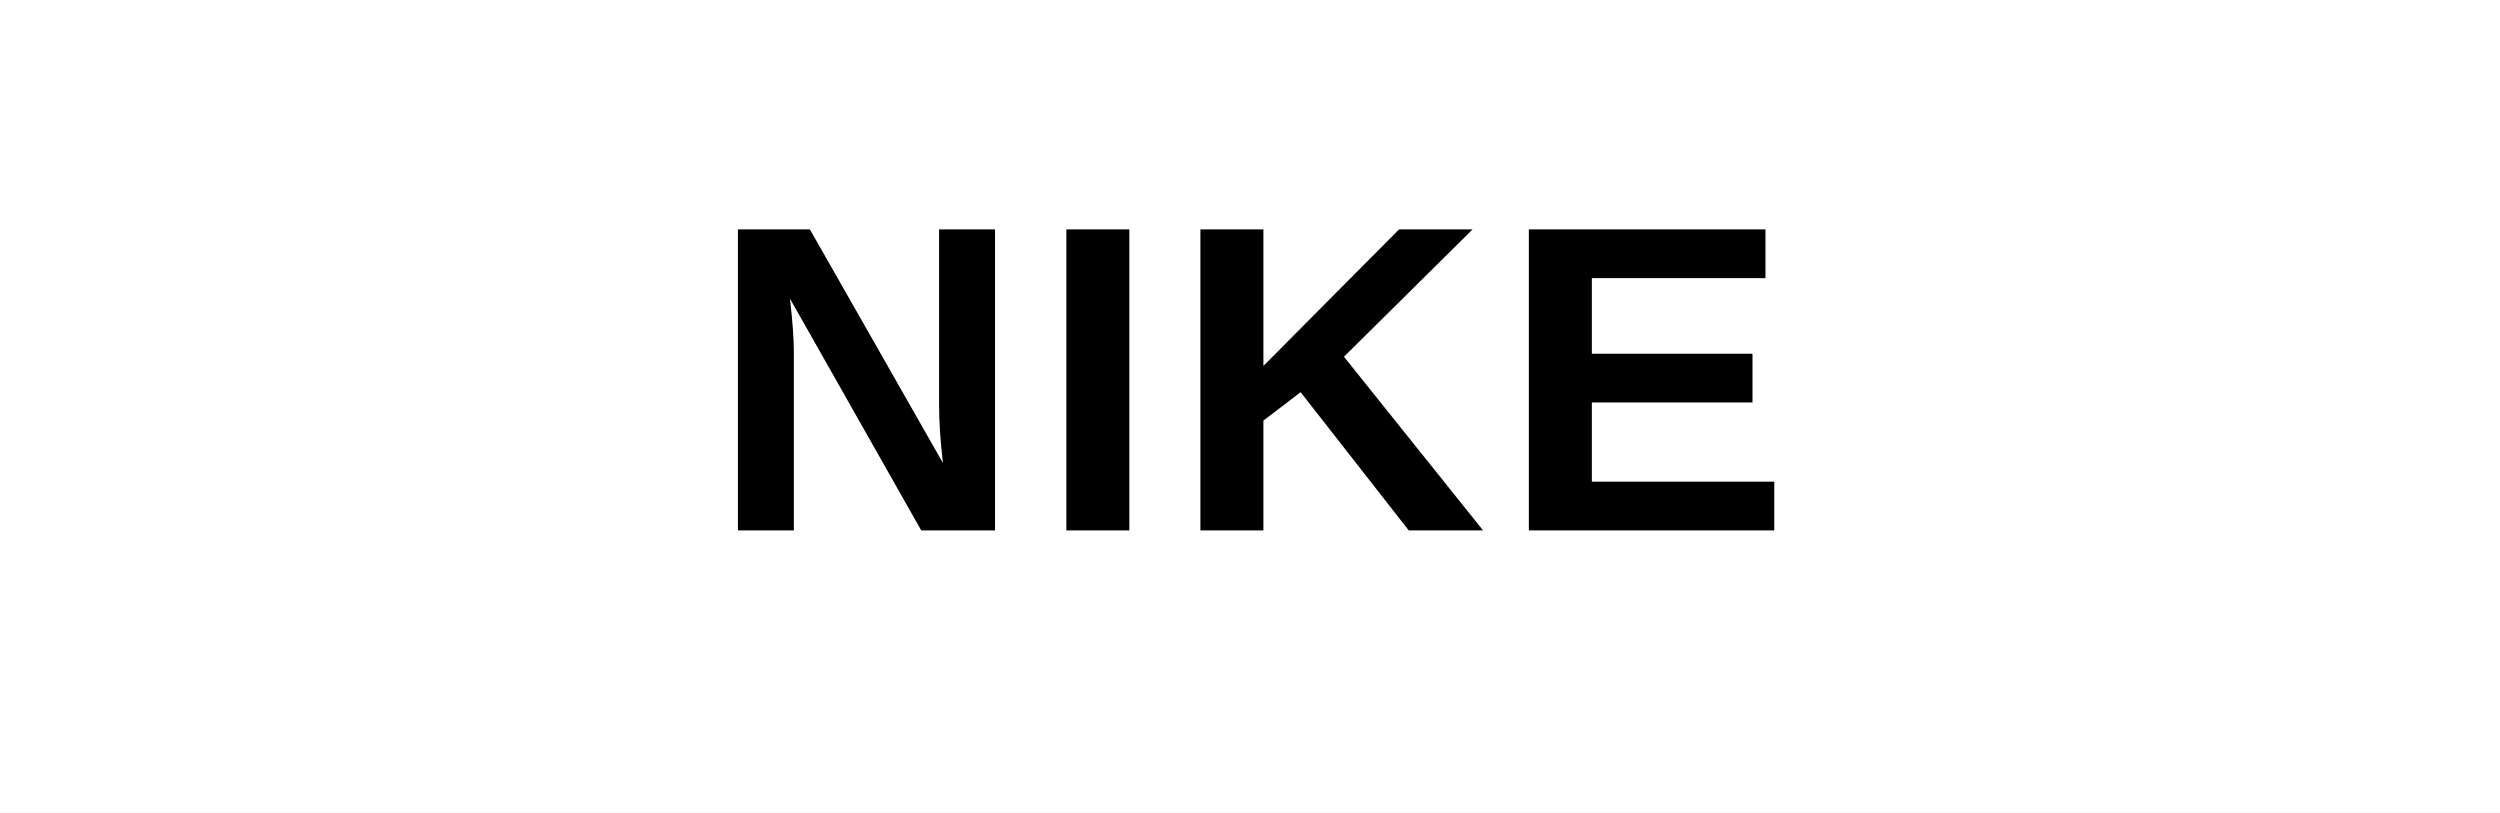
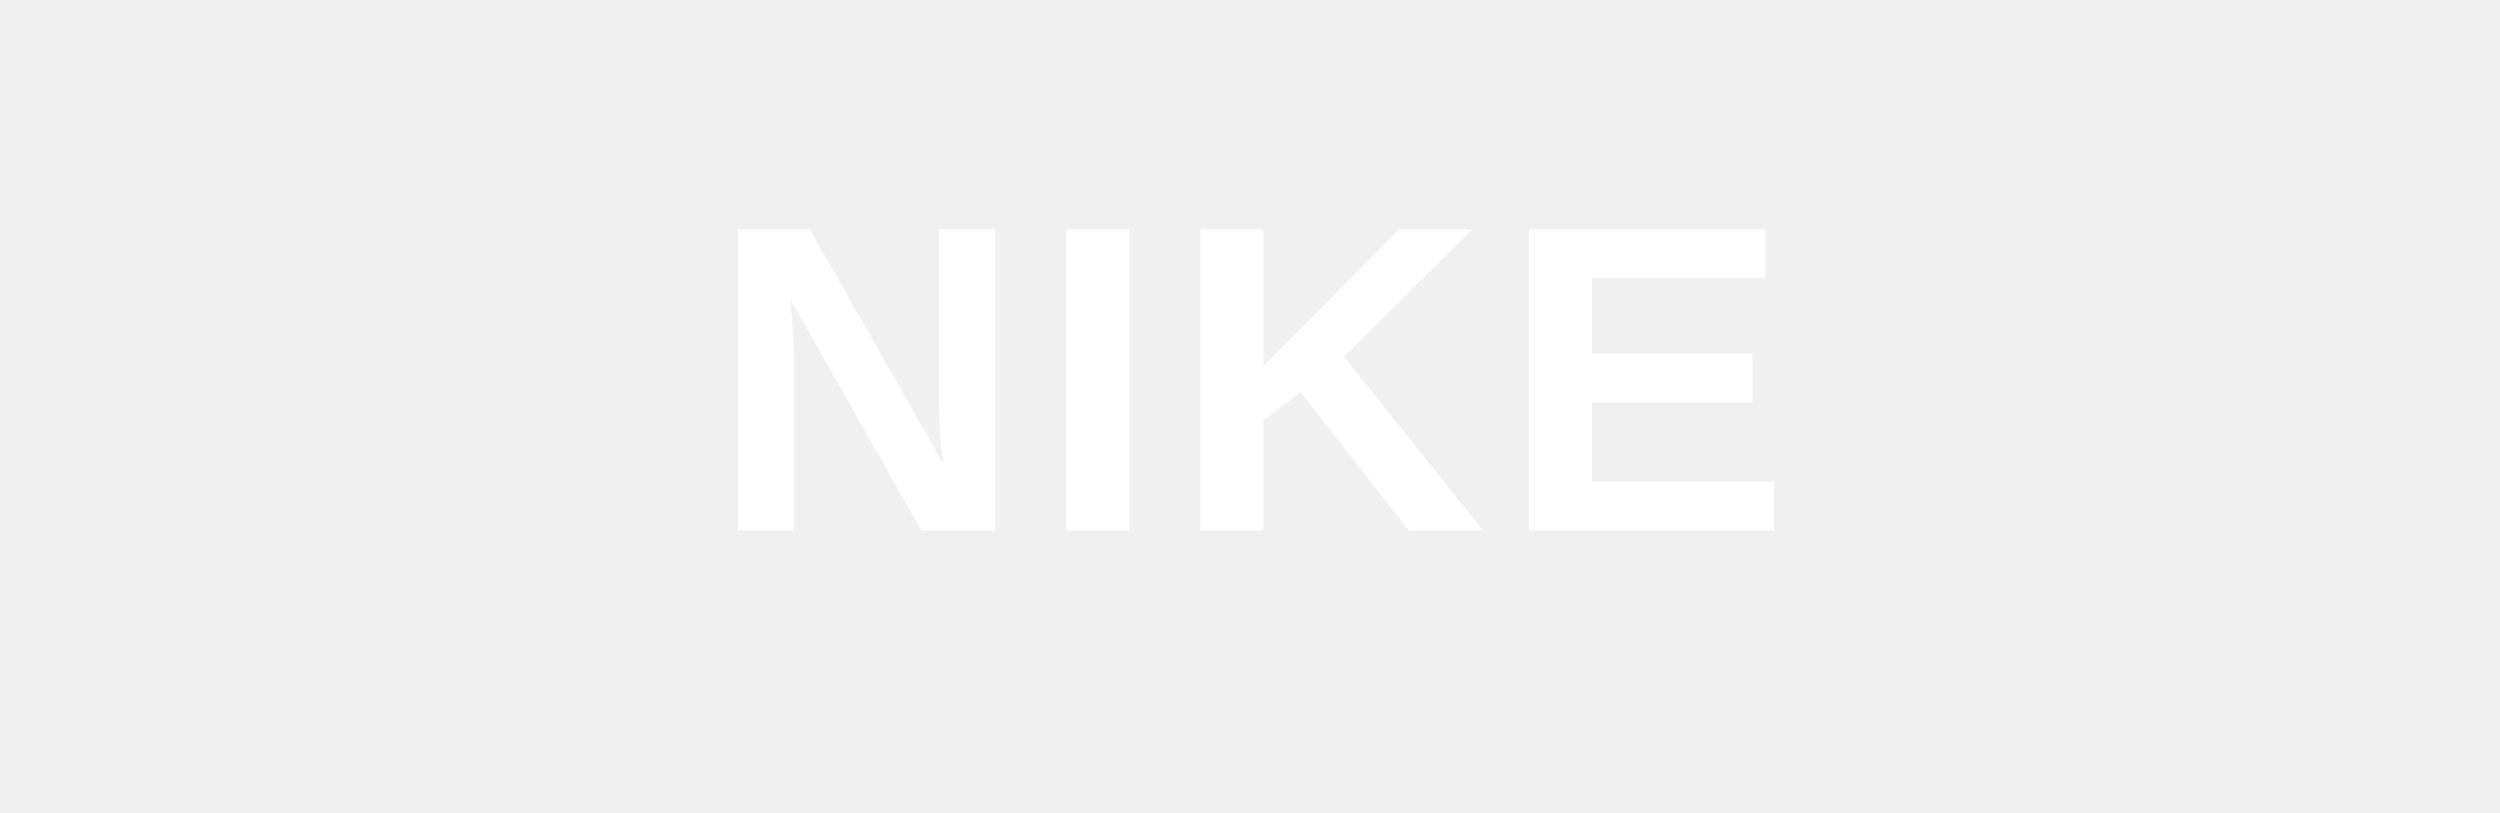
<svg xmlns="http://www.w3.org/2000/svg" viewBox="0 0 400 130">
-   <rect width="100%" height="100%" fill="white" />
-   <text x="50%" y="50%" text-anchor="middle" dominant-baseline="middle" font-family="Arial, Helvetica, sans-serif" font-weight="700" font-size="70" letter-spacing="2" fill="black">
+   <text x="50%" y="50%" text-anchor="middle" dominant-baseline="middle" font-family="Arial, Helvetica, sans-serif" font-weight="700" font-size="70" letter-spacing="2" fill="white">
NIKE
</text>
</svg>
